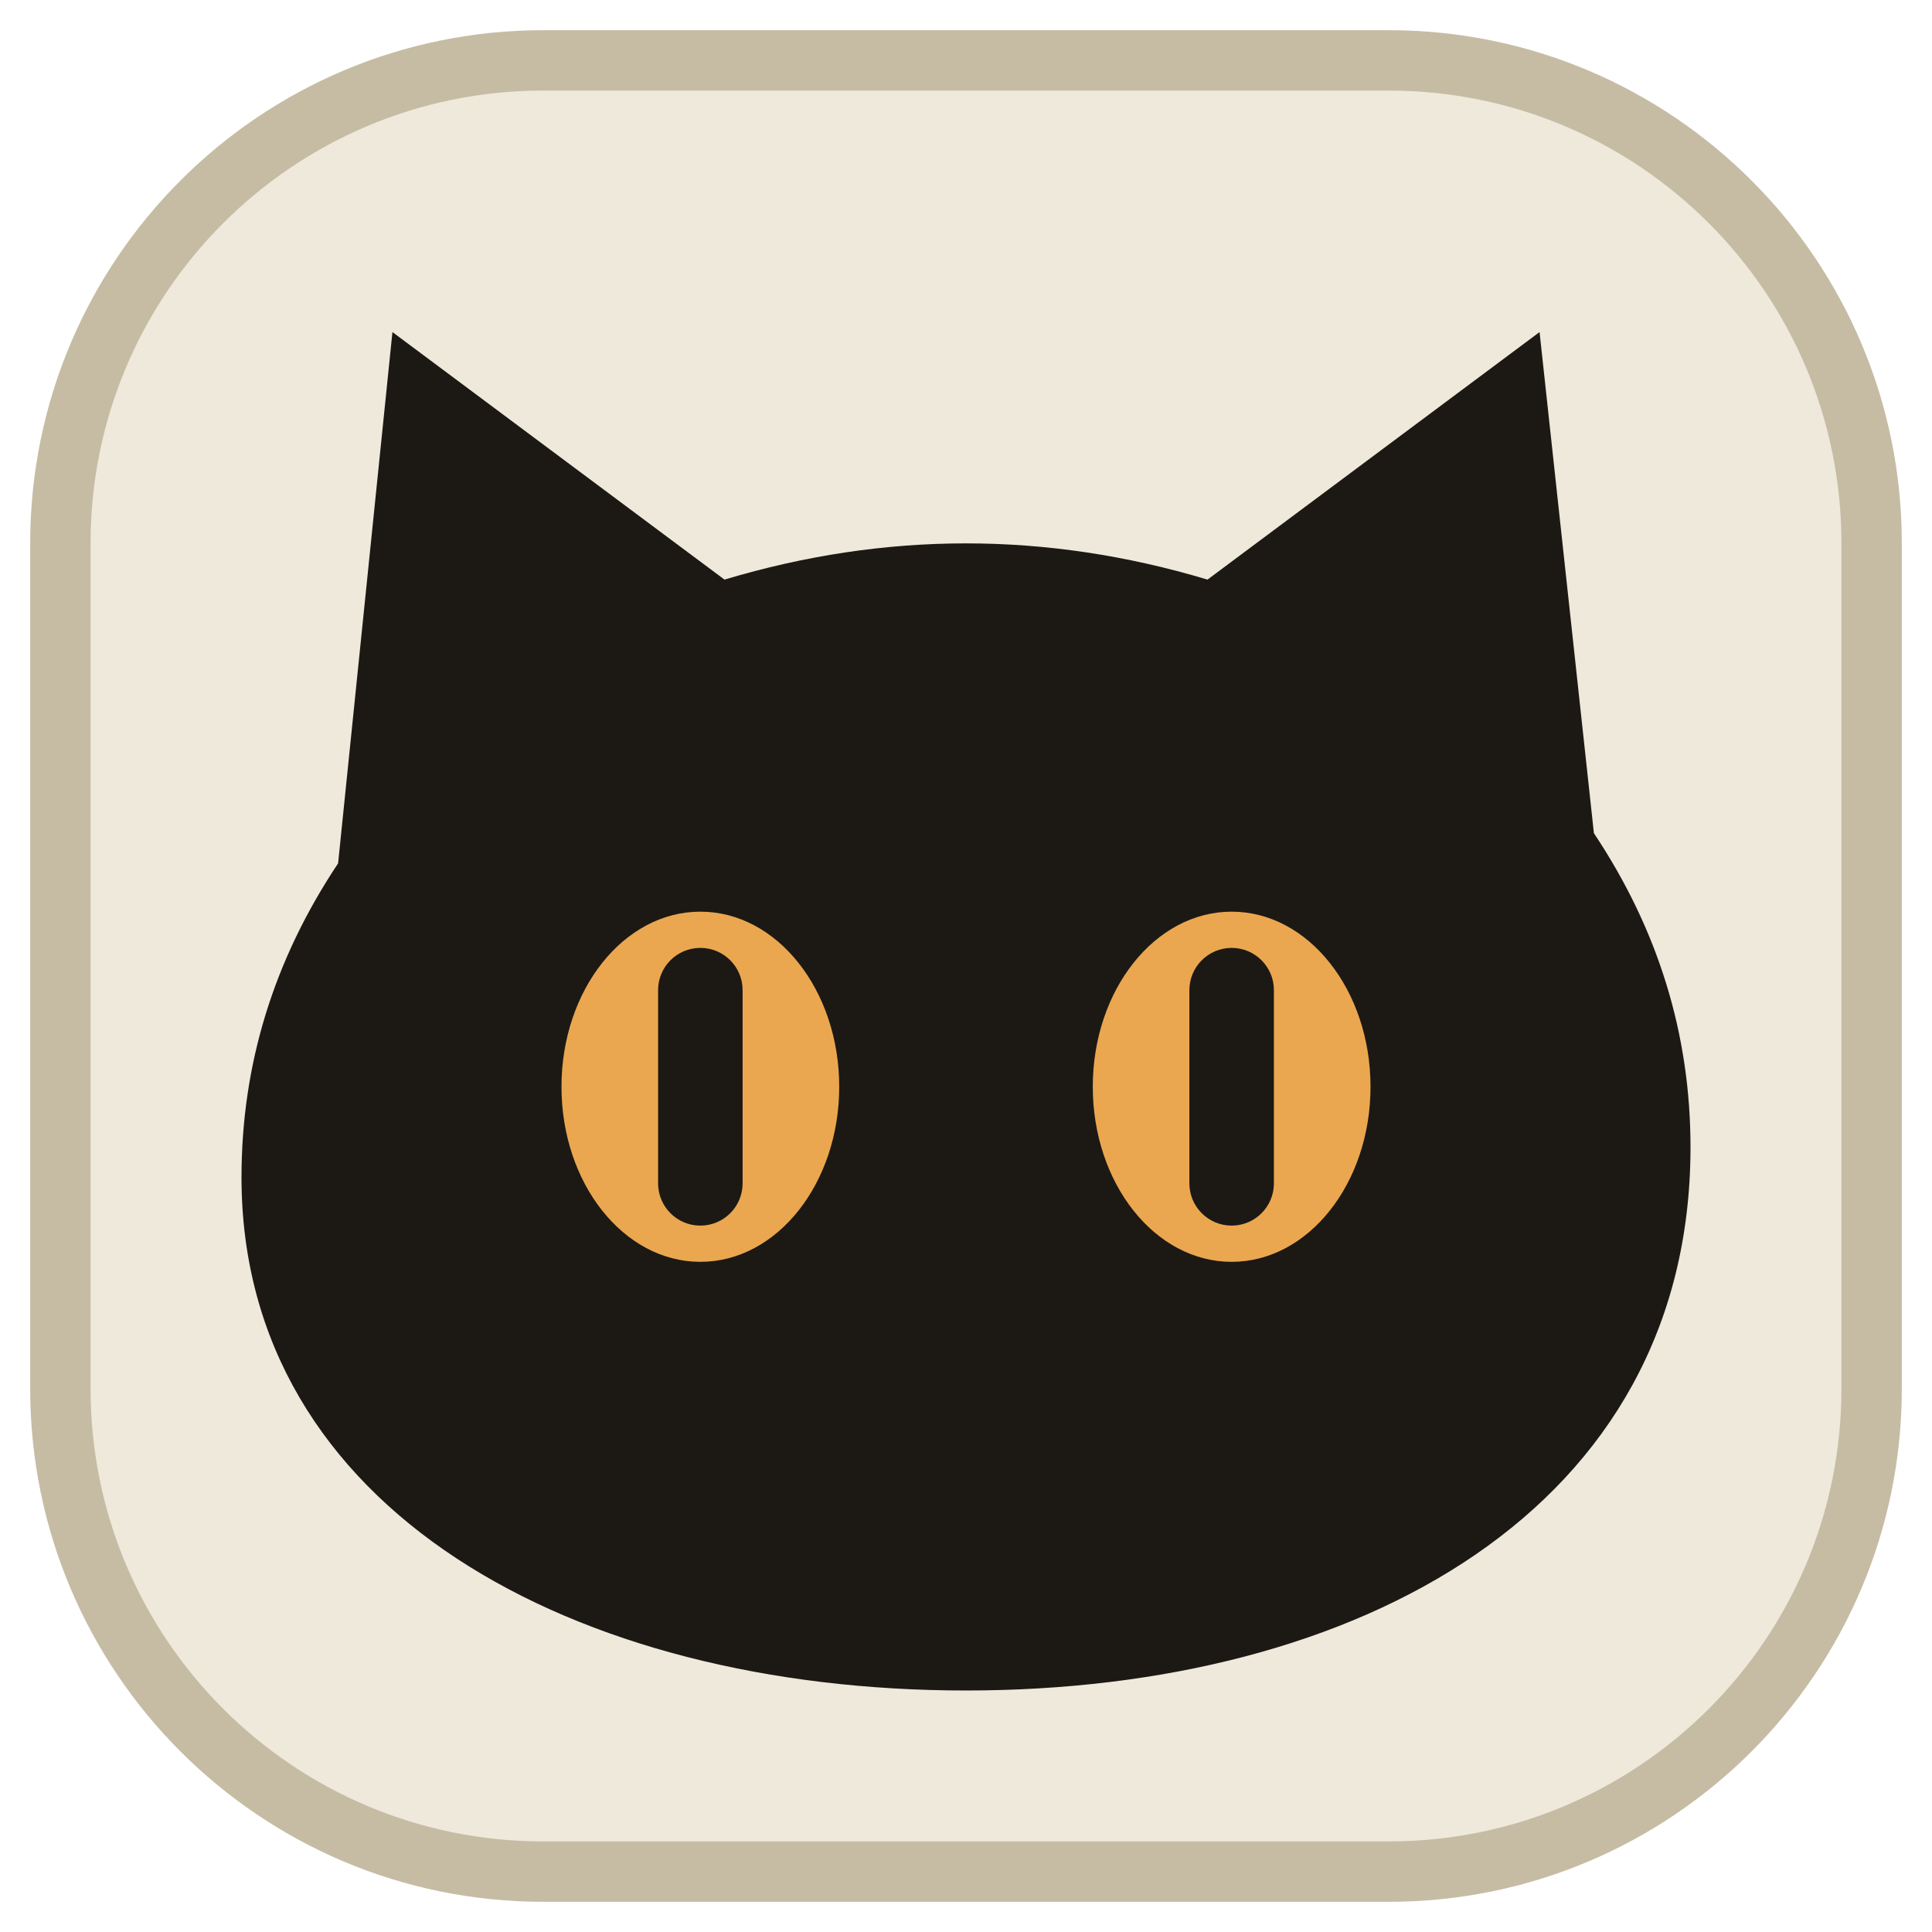
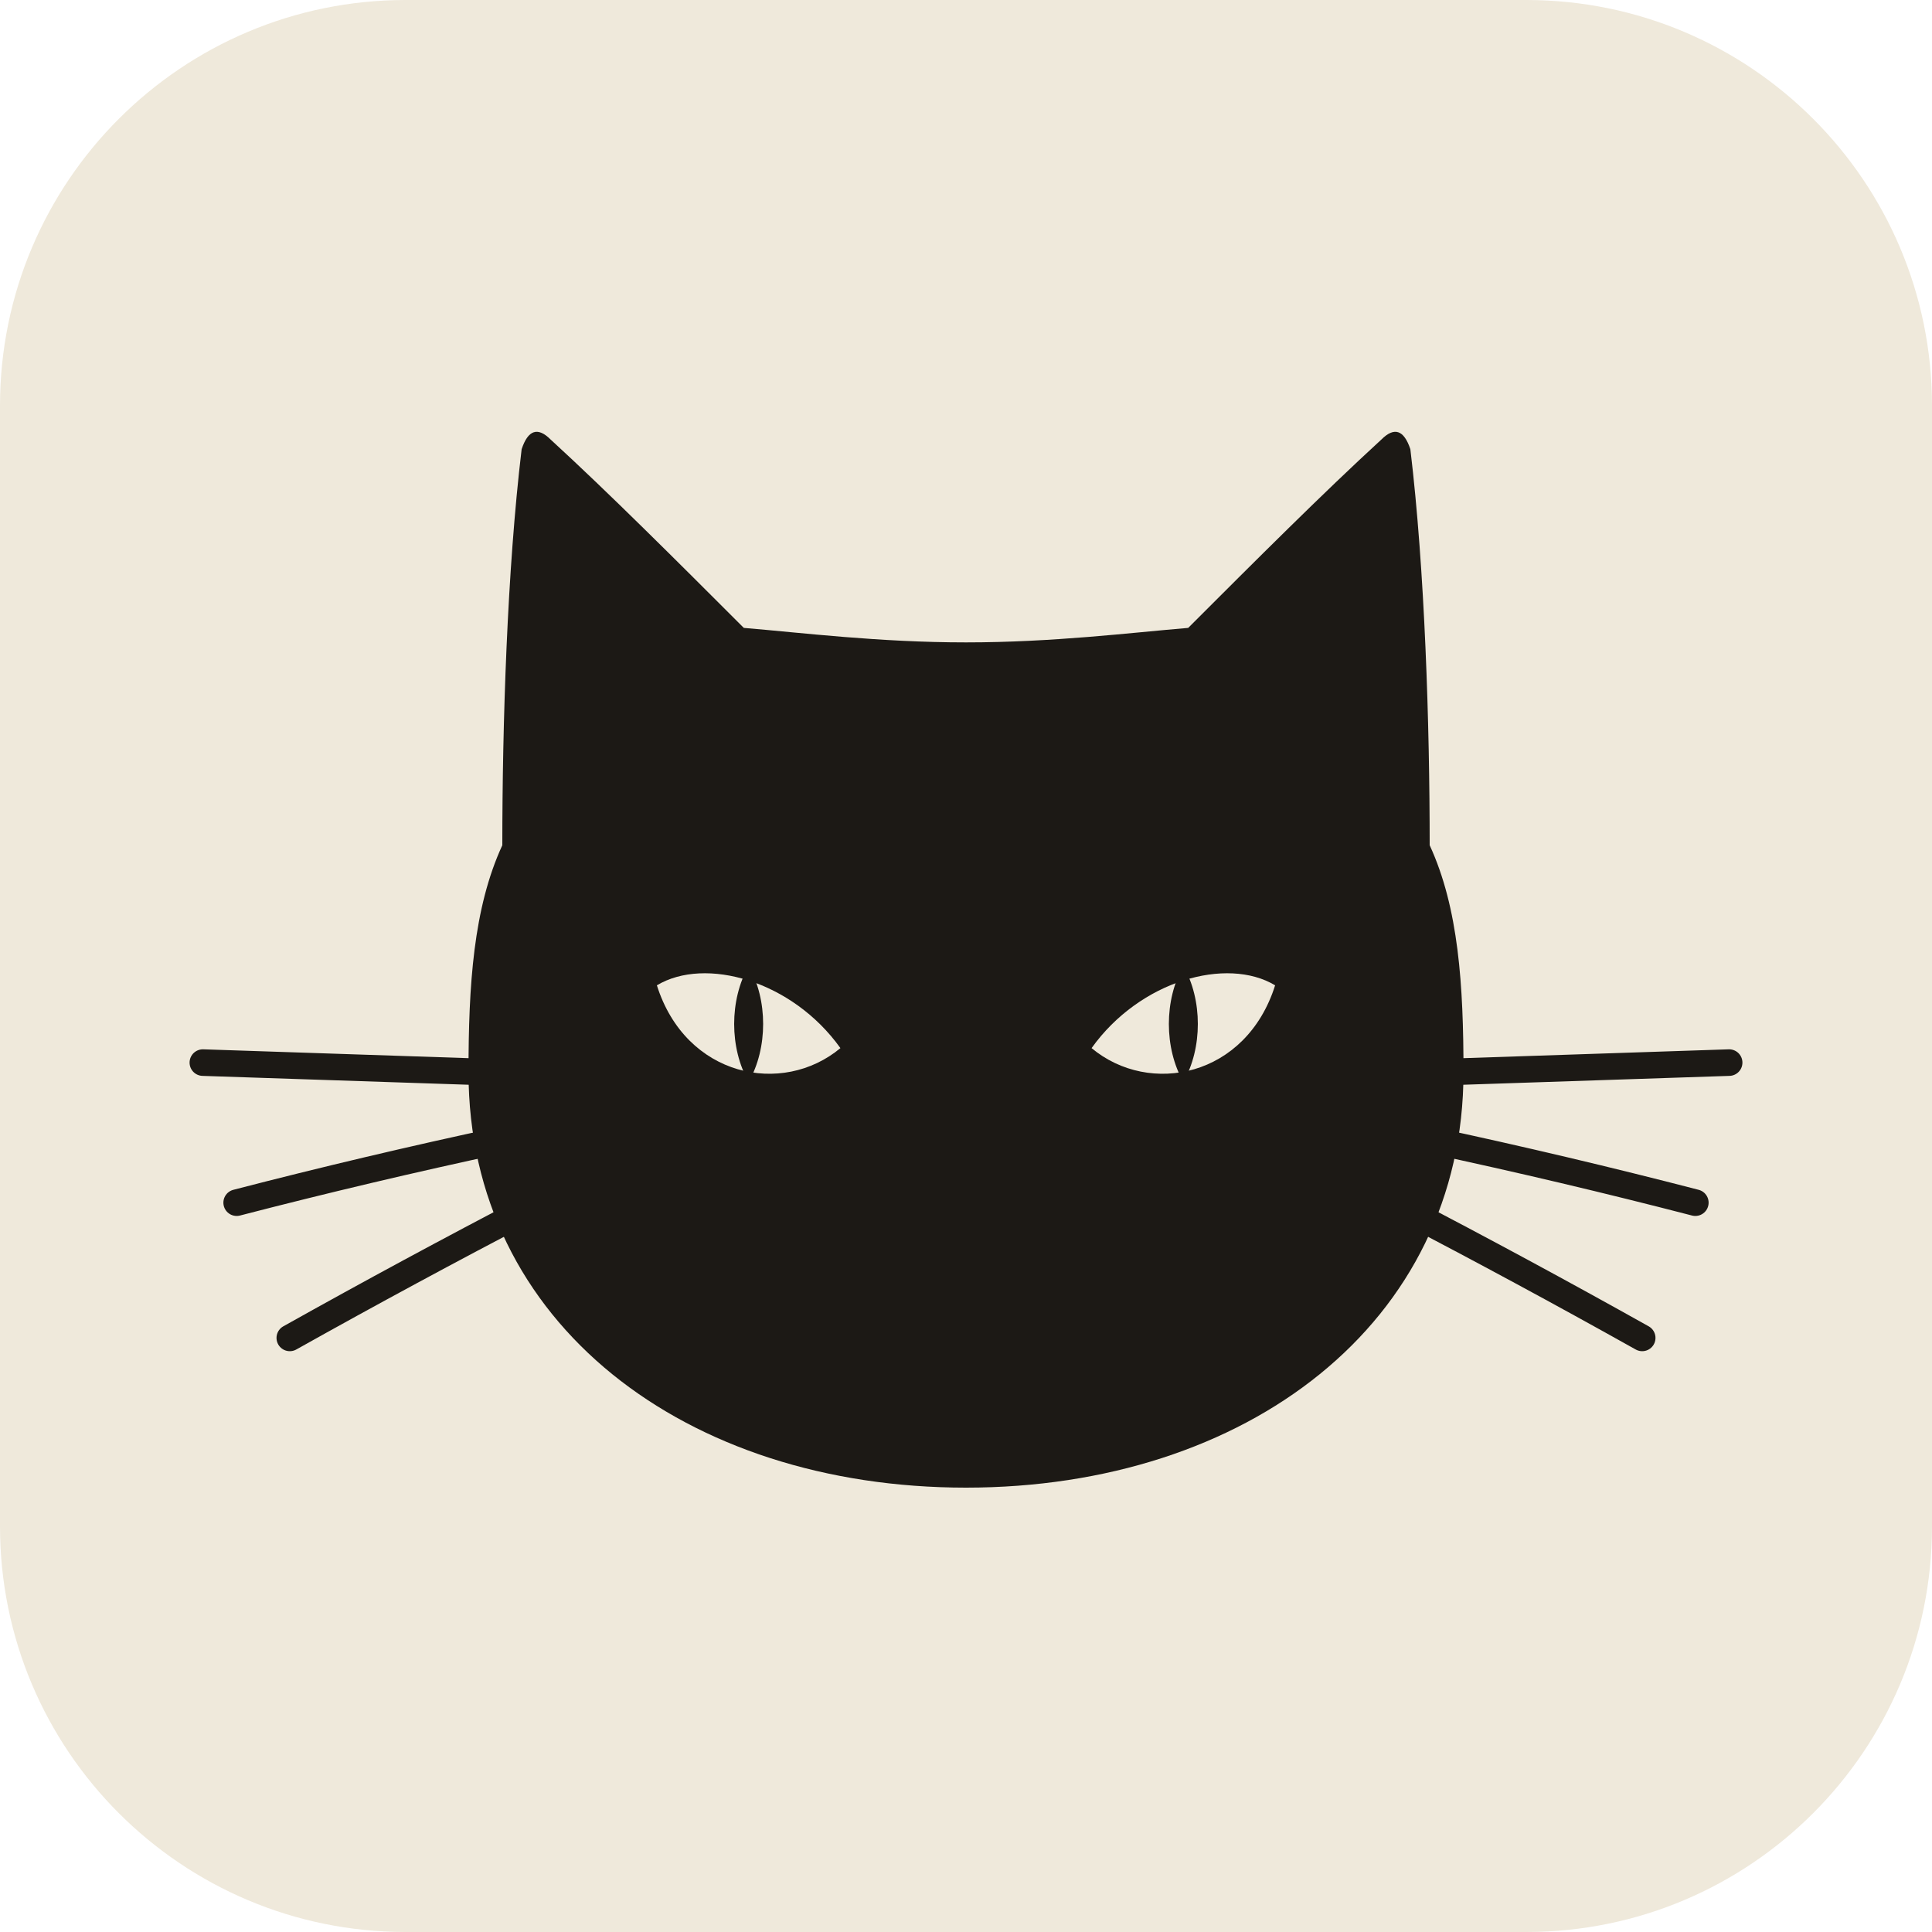
- <svg xmlns="http://www.w3.org/2000/svg" viewBox="0 0 32 32">
-   <rect x="1" y="1" width="30" height="30" rx="8" fill="#efe9db" stroke="#c6bca4" />
-   <path d="M6.5 5.5 12 9.6q4-1.2 8 0l5.5-4.1.9 8.3q1.6 2.4 1.6 5.2C28 25 22.5 28 16 28S4 25 4 19.5q0-2.8 1.6-5.2z" fill="#1c1915" />
-   <ellipse cx="11.6" cy="18" rx="2.3" ry="2.9" fill="#eba74f" />
-   <ellipse cx="20.4" cy="18" rx="2.3" ry="2.9" fill="#eba74f" />
-   <rect x="10.9" y="15.7" width="1.4" height="4.6" rx=".7" fill="#1c1915" />
-   <rect x="19.7" y="15.7" width="1.4" height="4.6" rx=".7" fill="#1c1915" />
+ <svg xmlns="http://www.w3.org/2000/svg" viewBox="0 0 400 400">
+   <rect width="400" height="400" rx="84" fill="#efe9db" />
+   <g stroke="#1c1915" stroke-width="5.5" stroke-linecap="round" fill="none">
+     <path d="M 102,222 Q 72,221 42,220" />
+     <path d="M 104,236 Q 76,242 49,249" />
+     <path d="M 110,250 Q 85,263 60,277" />
+     <path d="M 298,222 Q 328,221 358,220" />
+     <path d="M 296,236 Q 324,242 351,249" />
+     <path d="M 290,250 Q 315,263 340,277" />
+   </g>
+   <path fill="#1c1915" d="M 200,133 C 182,133 166,131 154,130 C 140,116 126,102 114,91 Q 110,87 108,93 C 105,118 104,150 104,175 C 98,188 97,204 97,222 C 97,274 142,308 200,308 C 258,308 303,274 303,222 C 303,204 302,188 296,175 C 296,150 295,118 292,93 Q 290,87 286,91 C 274,102 260,116 246,130 C 234,131 218,133 200,133 Z" />
+   <g fill="#efe9db">
+     <path d="M 136,204 C 146,198 164,203 174,217 C 162,227 142,223 136,204 Z" />
+     <path d="M 264,204 C 254,198 236,203 226,217 C 238,227 258,223 264,204 Z" />
+   </g>
+   <g fill="#1c1915">
+     <path d="M 155,200 C 159,207 159,217 155,224 C 151,217 151,207 155,200 Z" />
+     <path d="M 245,200 C 249,207 249,217 245,224 C 241,217 241,207 245,200 Z" />
+   </g>
</svg>
